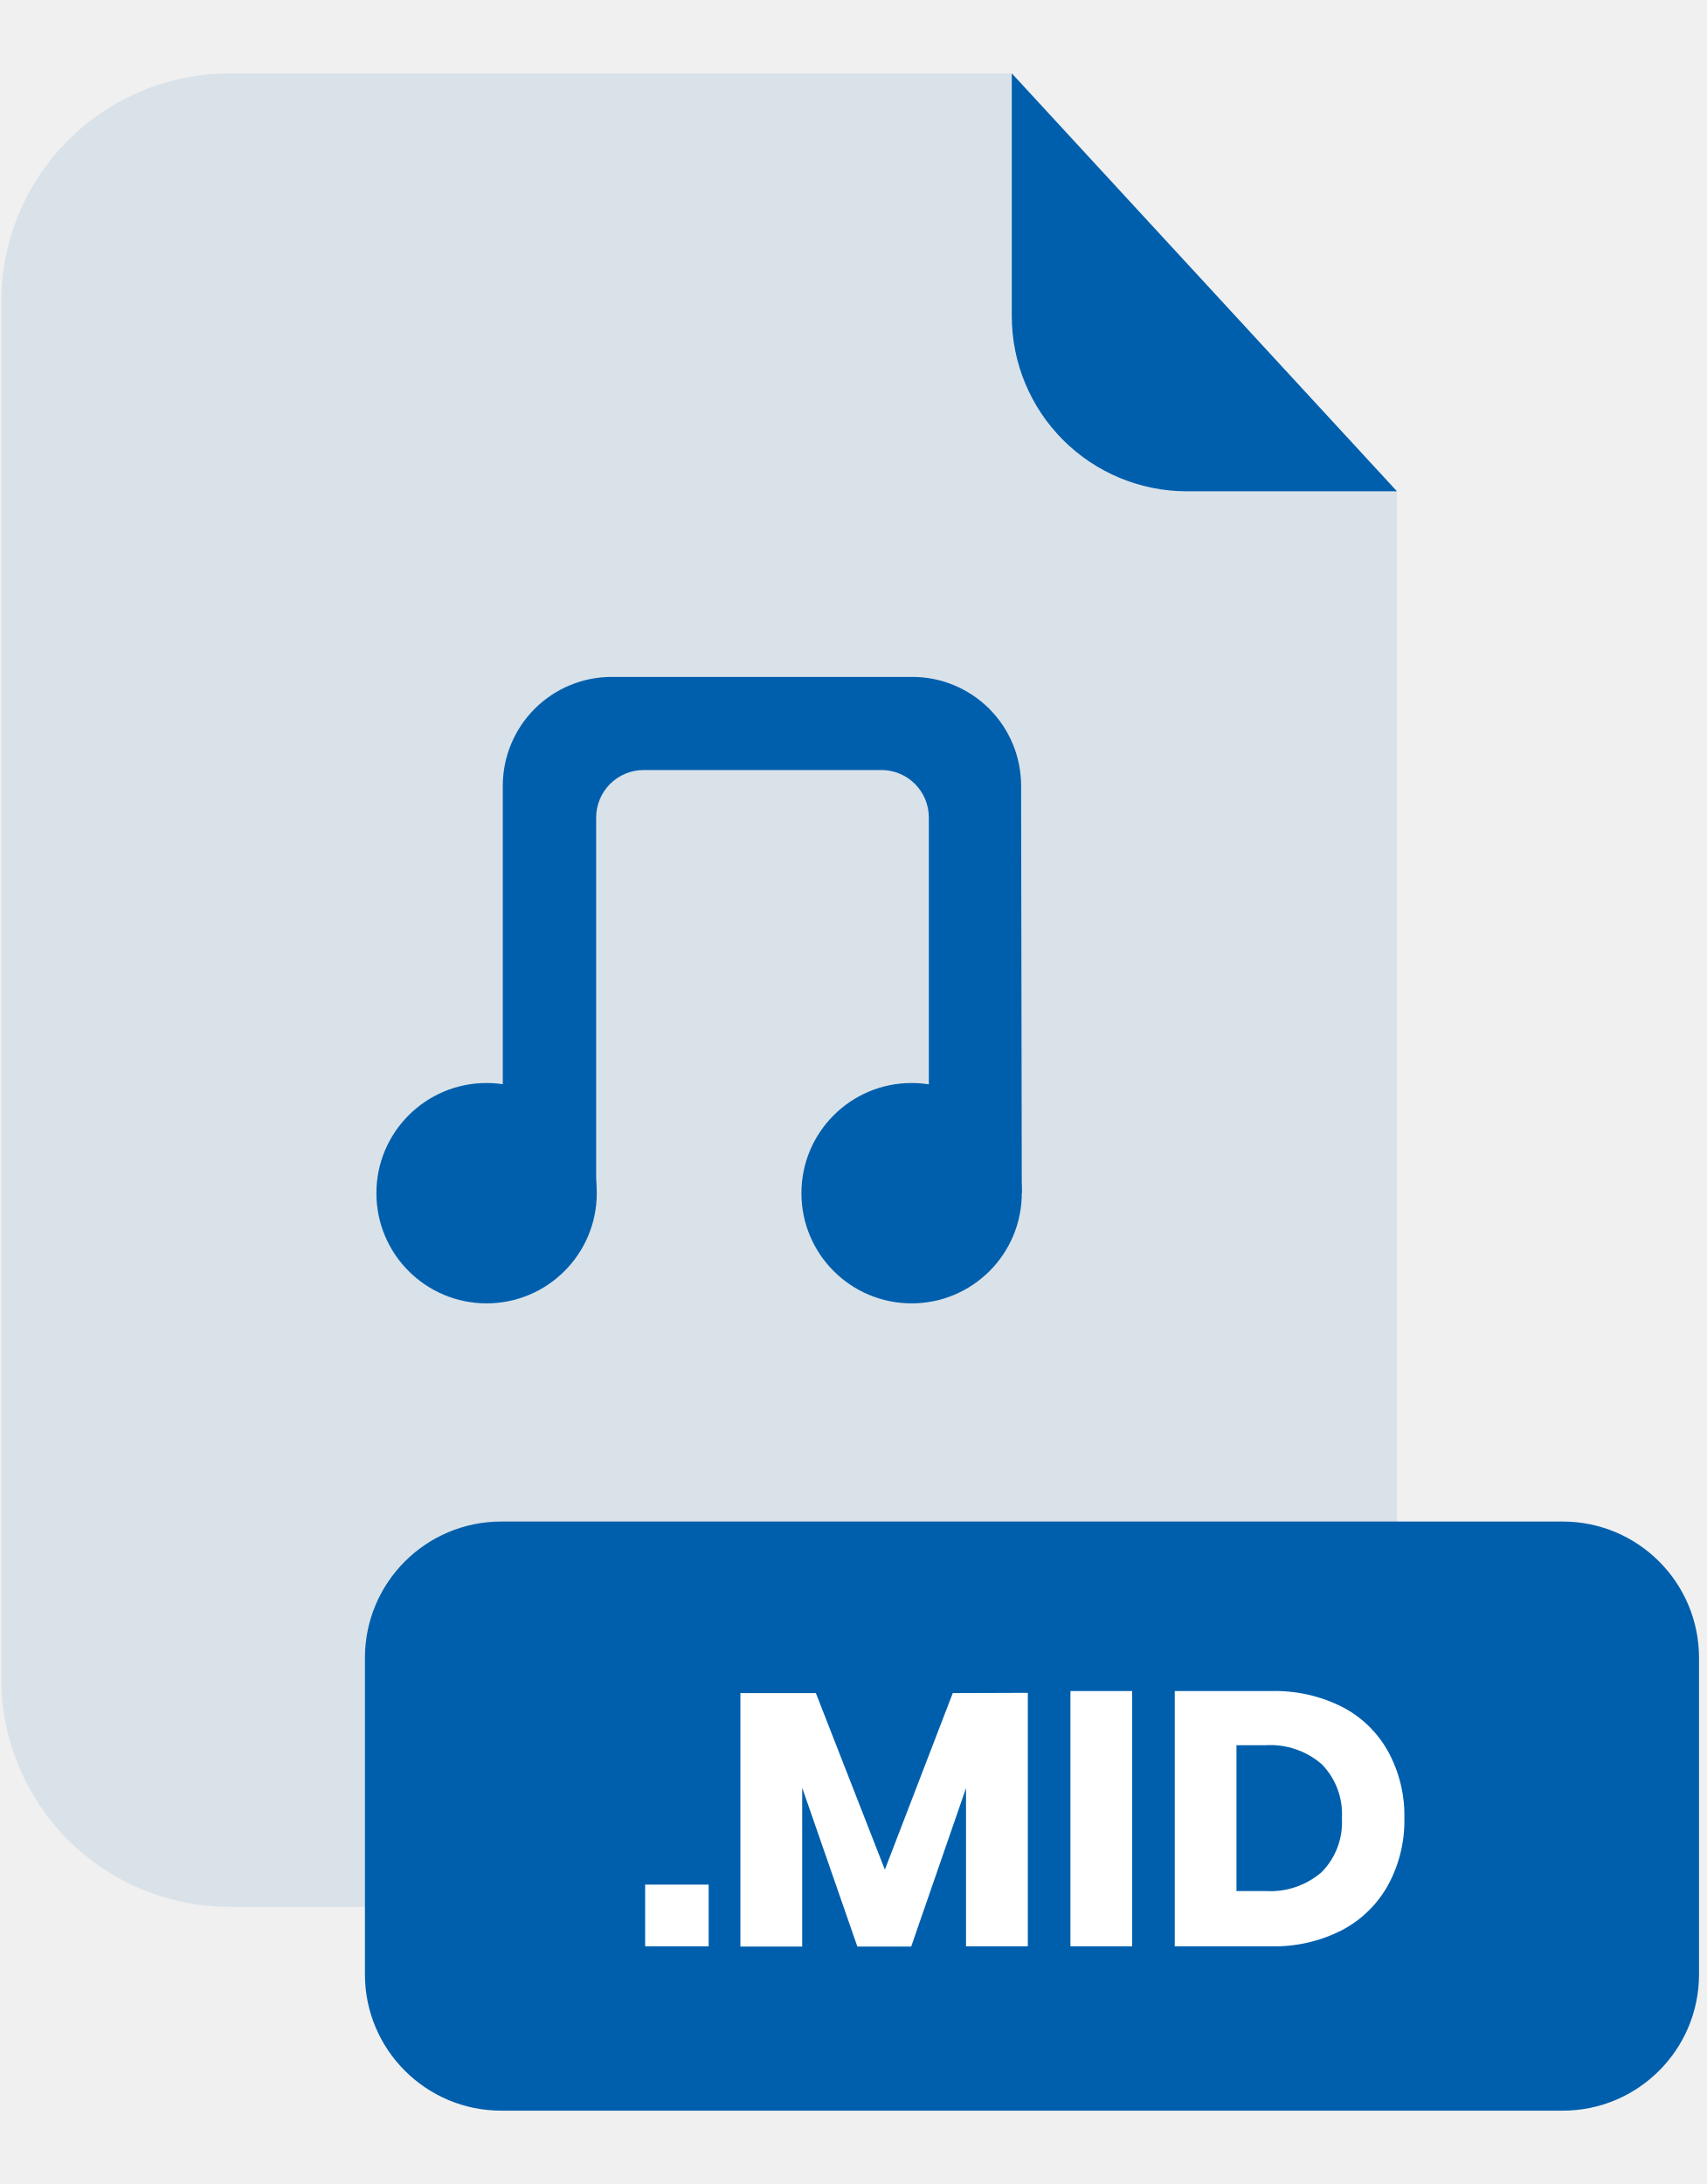
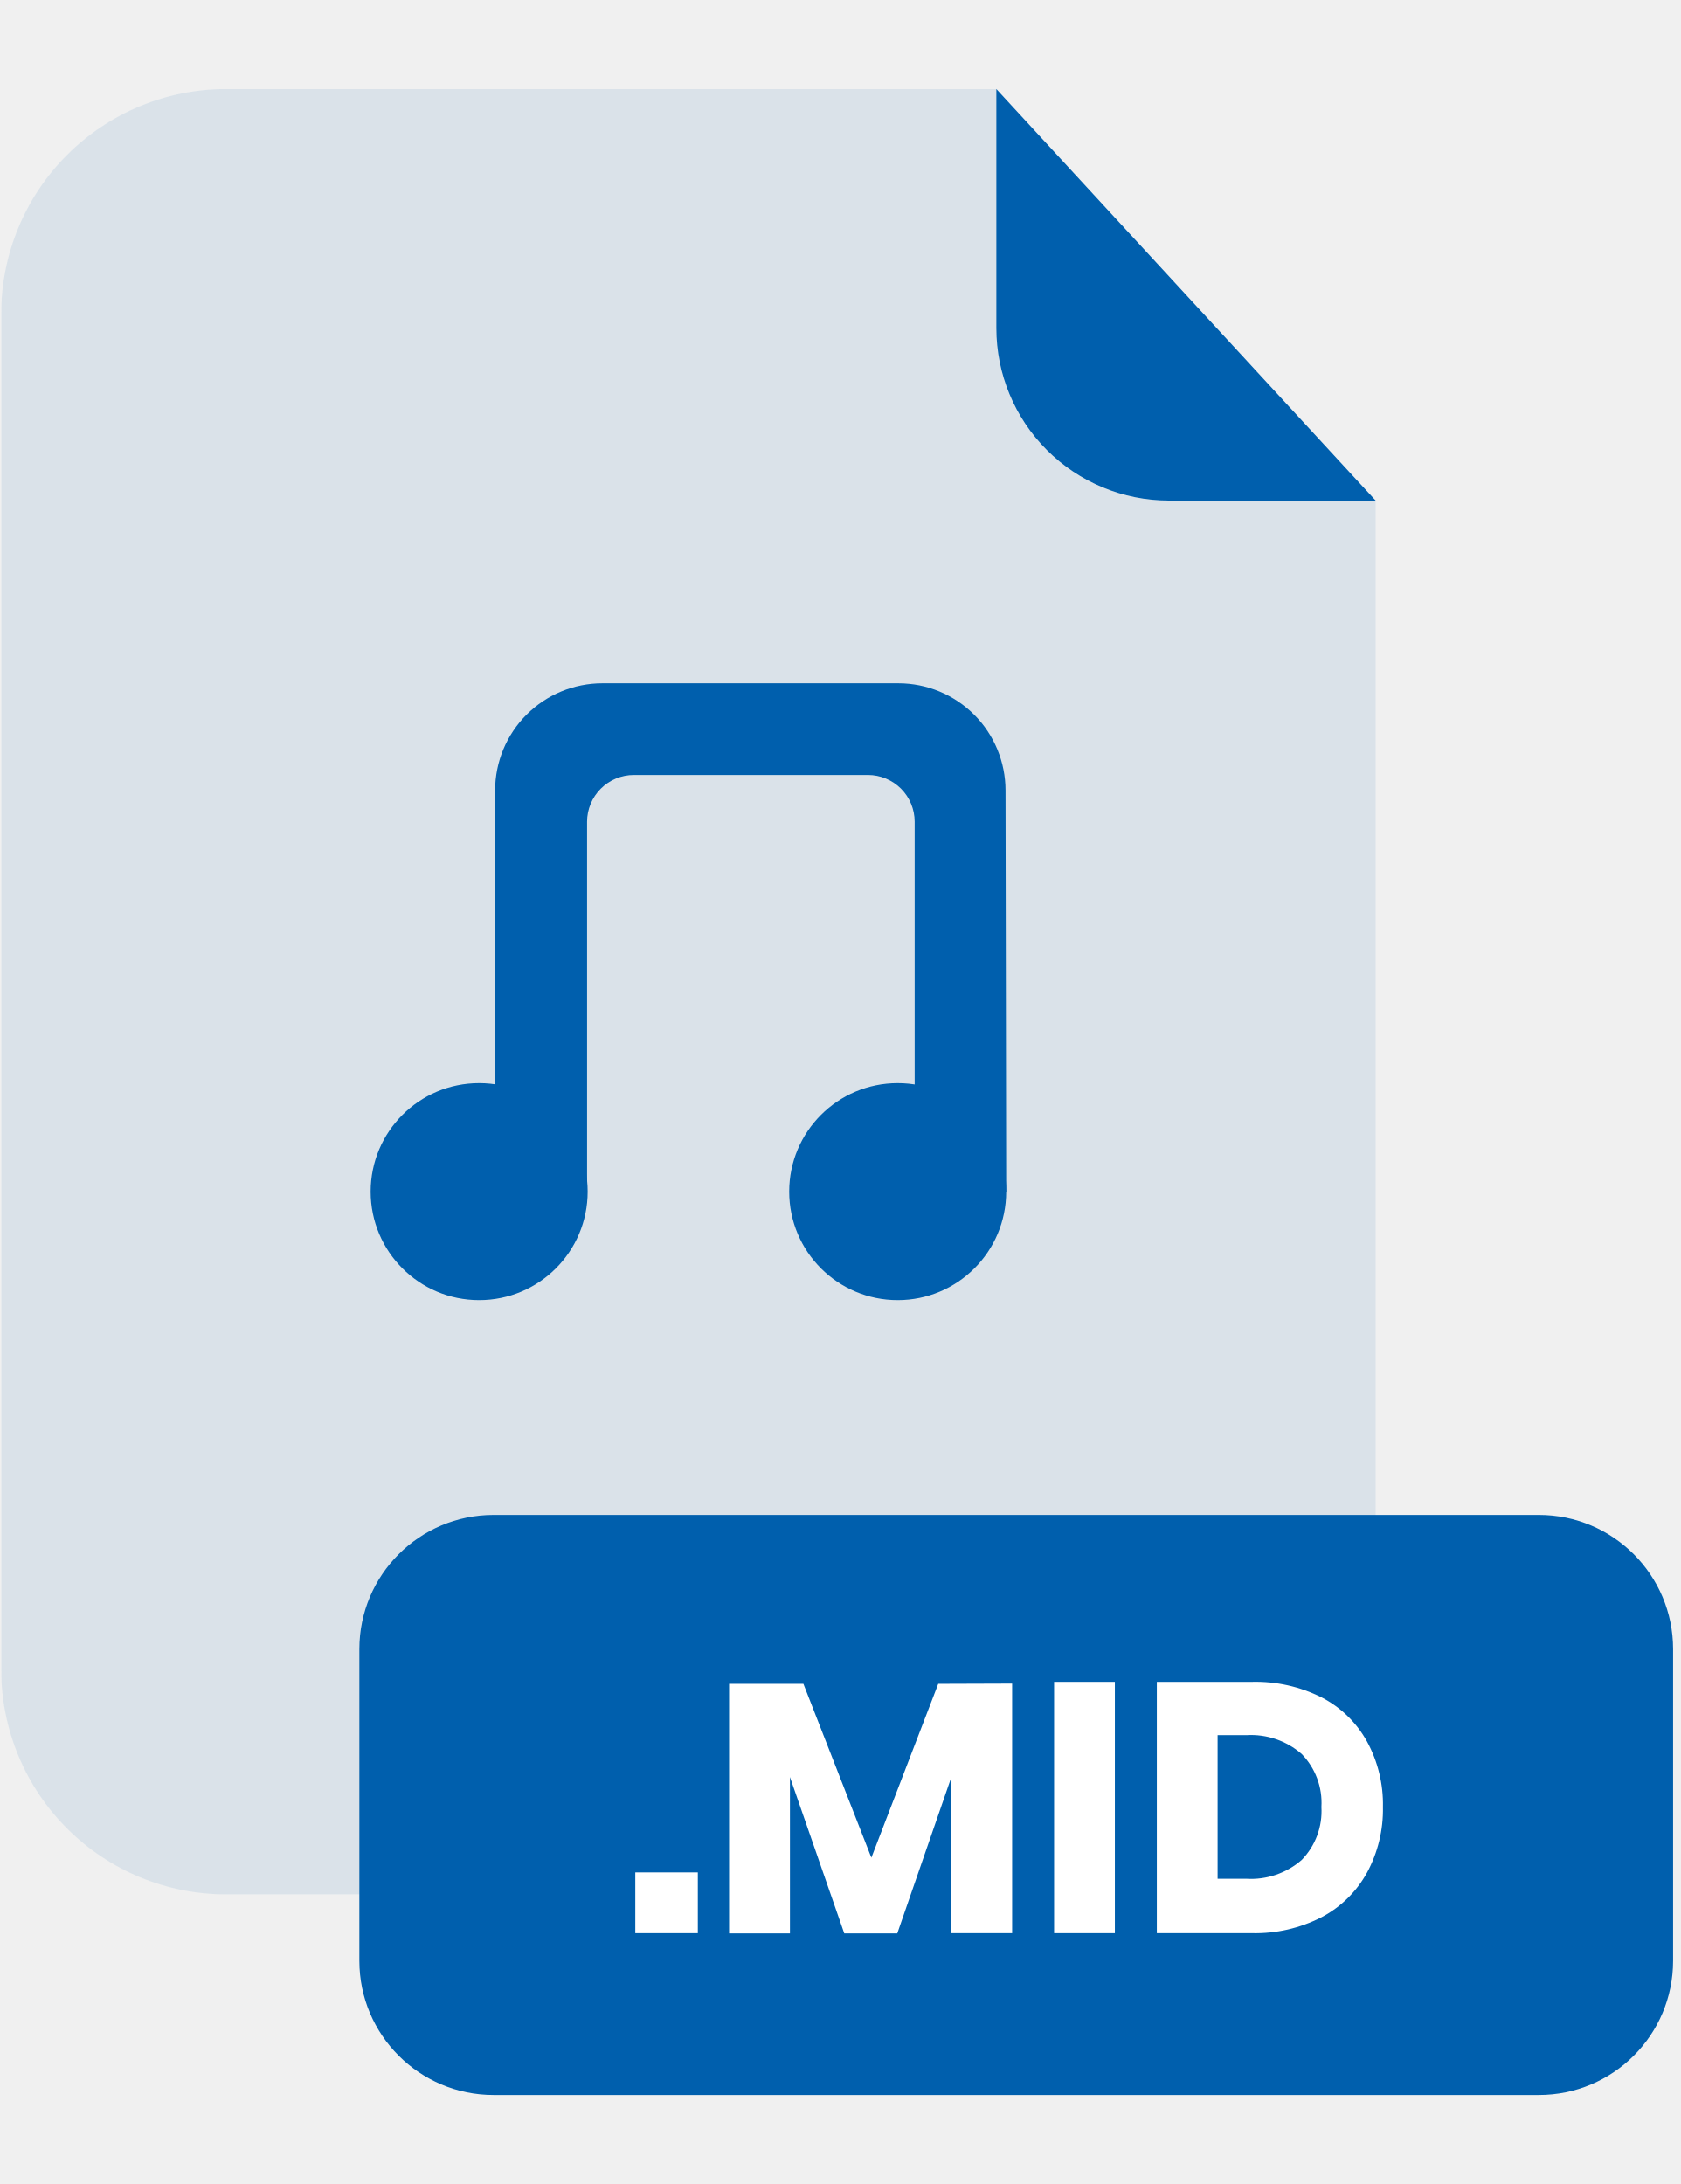
- <svg xmlns="http://www.w3.org/2000/svg" width="50" height="64" viewBox="0 0 201 240" fill="none">
+ <svg xmlns="http://www.w3.org/2000/svg" width="100" height="130" viewBox="0 0 201 240" fill="none">
  <g clip-path="url(#clip0_2_560)">
    <g opacity="0.3">
      <path opacity="0.3" d="M139.81 49.24C134.343 49.235 129.101 47.061 125.235 43.195C121.369 39.329 119.195 34.087 119.19 28.62V1.85821e-06H27.06C23.525 -0.001 20.025 0.694 16.759 2.046C13.493 3.397 10.525 5.379 8.025 7.878C5.525 10.377 3.542 13.344 2.189 16.61C0.836 19.875 0.14 23.375 0.14 26.91V189.13C0.151 196.262 2.992 203.098 8.039 208.136C13.087 213.174 19.928 216.003 27.06 216H137.66C144.797 216 151.642 213.165 156.688 208.118C161.735 203.072 164.57 196.227 164.57 189.09V49.24H139.81Z" fill="#005FAD" />
    </g>
    <path d="M164.57 49.24H139.81C134.343 49.235 129.101 47.061 125.235 43.195C121.369 39.329 119.195 34.087 119.19 28.62V0L164.57 49.24Z" fill="#005FAD" />
    <path d="M184.09 170.6H59.05C50.18 170.6 42.99 177.79 42.99 186.66V223.94C42.99 232.81 50.18 240 59.05 240H184.09C192.96 240 200.15 232.81 200.15 223.94V186.66C200.15 177.79 192.96 170.6 184.09 170.6Z" fill="#005FAD" />
    <path d="M83.48 213.37V220.64H76V213.37H83.48Z" fill="white" />
    <path d="M121.08 190.78V220.64H113.8V202L107.34 220.67H101L94.5 201.96V220.67H87.22V190.81H96.11L104.24 211.61L112.24 190.81L121.08 190.78Z" fill="white" />
    <path d="M133.37 190.57V220.64H126.1V190.57H133.37Z" fill="white" />
    <path d="M163.54 213.39C162.288 215.664 160.397 217.52 158.1 218.73C155.516 220.053 152.642 220.71 149.74 220.64H138.39V190.57H149.74C152.645 190.492 155.524 191.134 158.12 192.44C160.41 193.624 162.297 195.462 163.54 197.72C164.842 200.117 165.497 202.813 165.44 205.54C165.494 208.277 164.84 210.981 163.54 213.39ZM155.72 211.88C156.533 211.046 157.163 210.051 157.569 208.959C157.975 207.867 158.149 206.703 158.08 205.54C158.149 204.377 157.975 203.213 157.568 202.121C157.162 201.03 156.532 200.035 155.72 199.2C153.894 197.61 151.516 196.802 149.1 196.95H145.66V214.13H149.1C151.516 214.278 153.894 213.47 155.72 211.88Z" fill="white" />
    <path d="M120.37 131.92H109.42V87.66C109.42 86.177 108.831 84.756 107.783 83.707C106.734 82.659 105.313 82.07 103.83 82.07H75.83C74.347 82.07 72.924 82.659 71.874 83.707C70.824 84.755 70.233 86.177 70.23 87.66V131.92H59.23V83.92C59.233 80.519 60.586 77.258 62.991 74.854C65.397 72.45 68.659 71.1 72.06 71.1H107.47C110.87 71.1 114.131 72.451 116.535 74.855C118.939 77.259 120.29 80.52 120.29 83.92L120.37 131.92Z" fill="#005FAD" />
    <path d="M107.39 144.9C114.559 144.9 120.37 139.089 120.37 131.92C120.37 124.751 114.559 118.94 107.39 118.94C100.221 118.94 94.41 124.751 94.41 131.92C94.41 139.089 100.221 144.9 107.39 144.9Z" fill="#005FAD" />
    <path d="M57.32 144.9C64.489 144.9 70.3 139.089 70.3 131.92C70.3 124.751 64.489 118.94 57.32 118.94C50.151 118.94 44.34 124.751 44.34 131.92C44.34 139.089 50.151 144.9 57.32 144.9Z" fill="#005FAD" />
  </g>
  <defs>
    <clipPath id="clip0_2_560">
      <rect width="200.01" height="240" fill="white" transform="translate(0.140015)" />
    </clipPath>
  </defs>
</svg>
